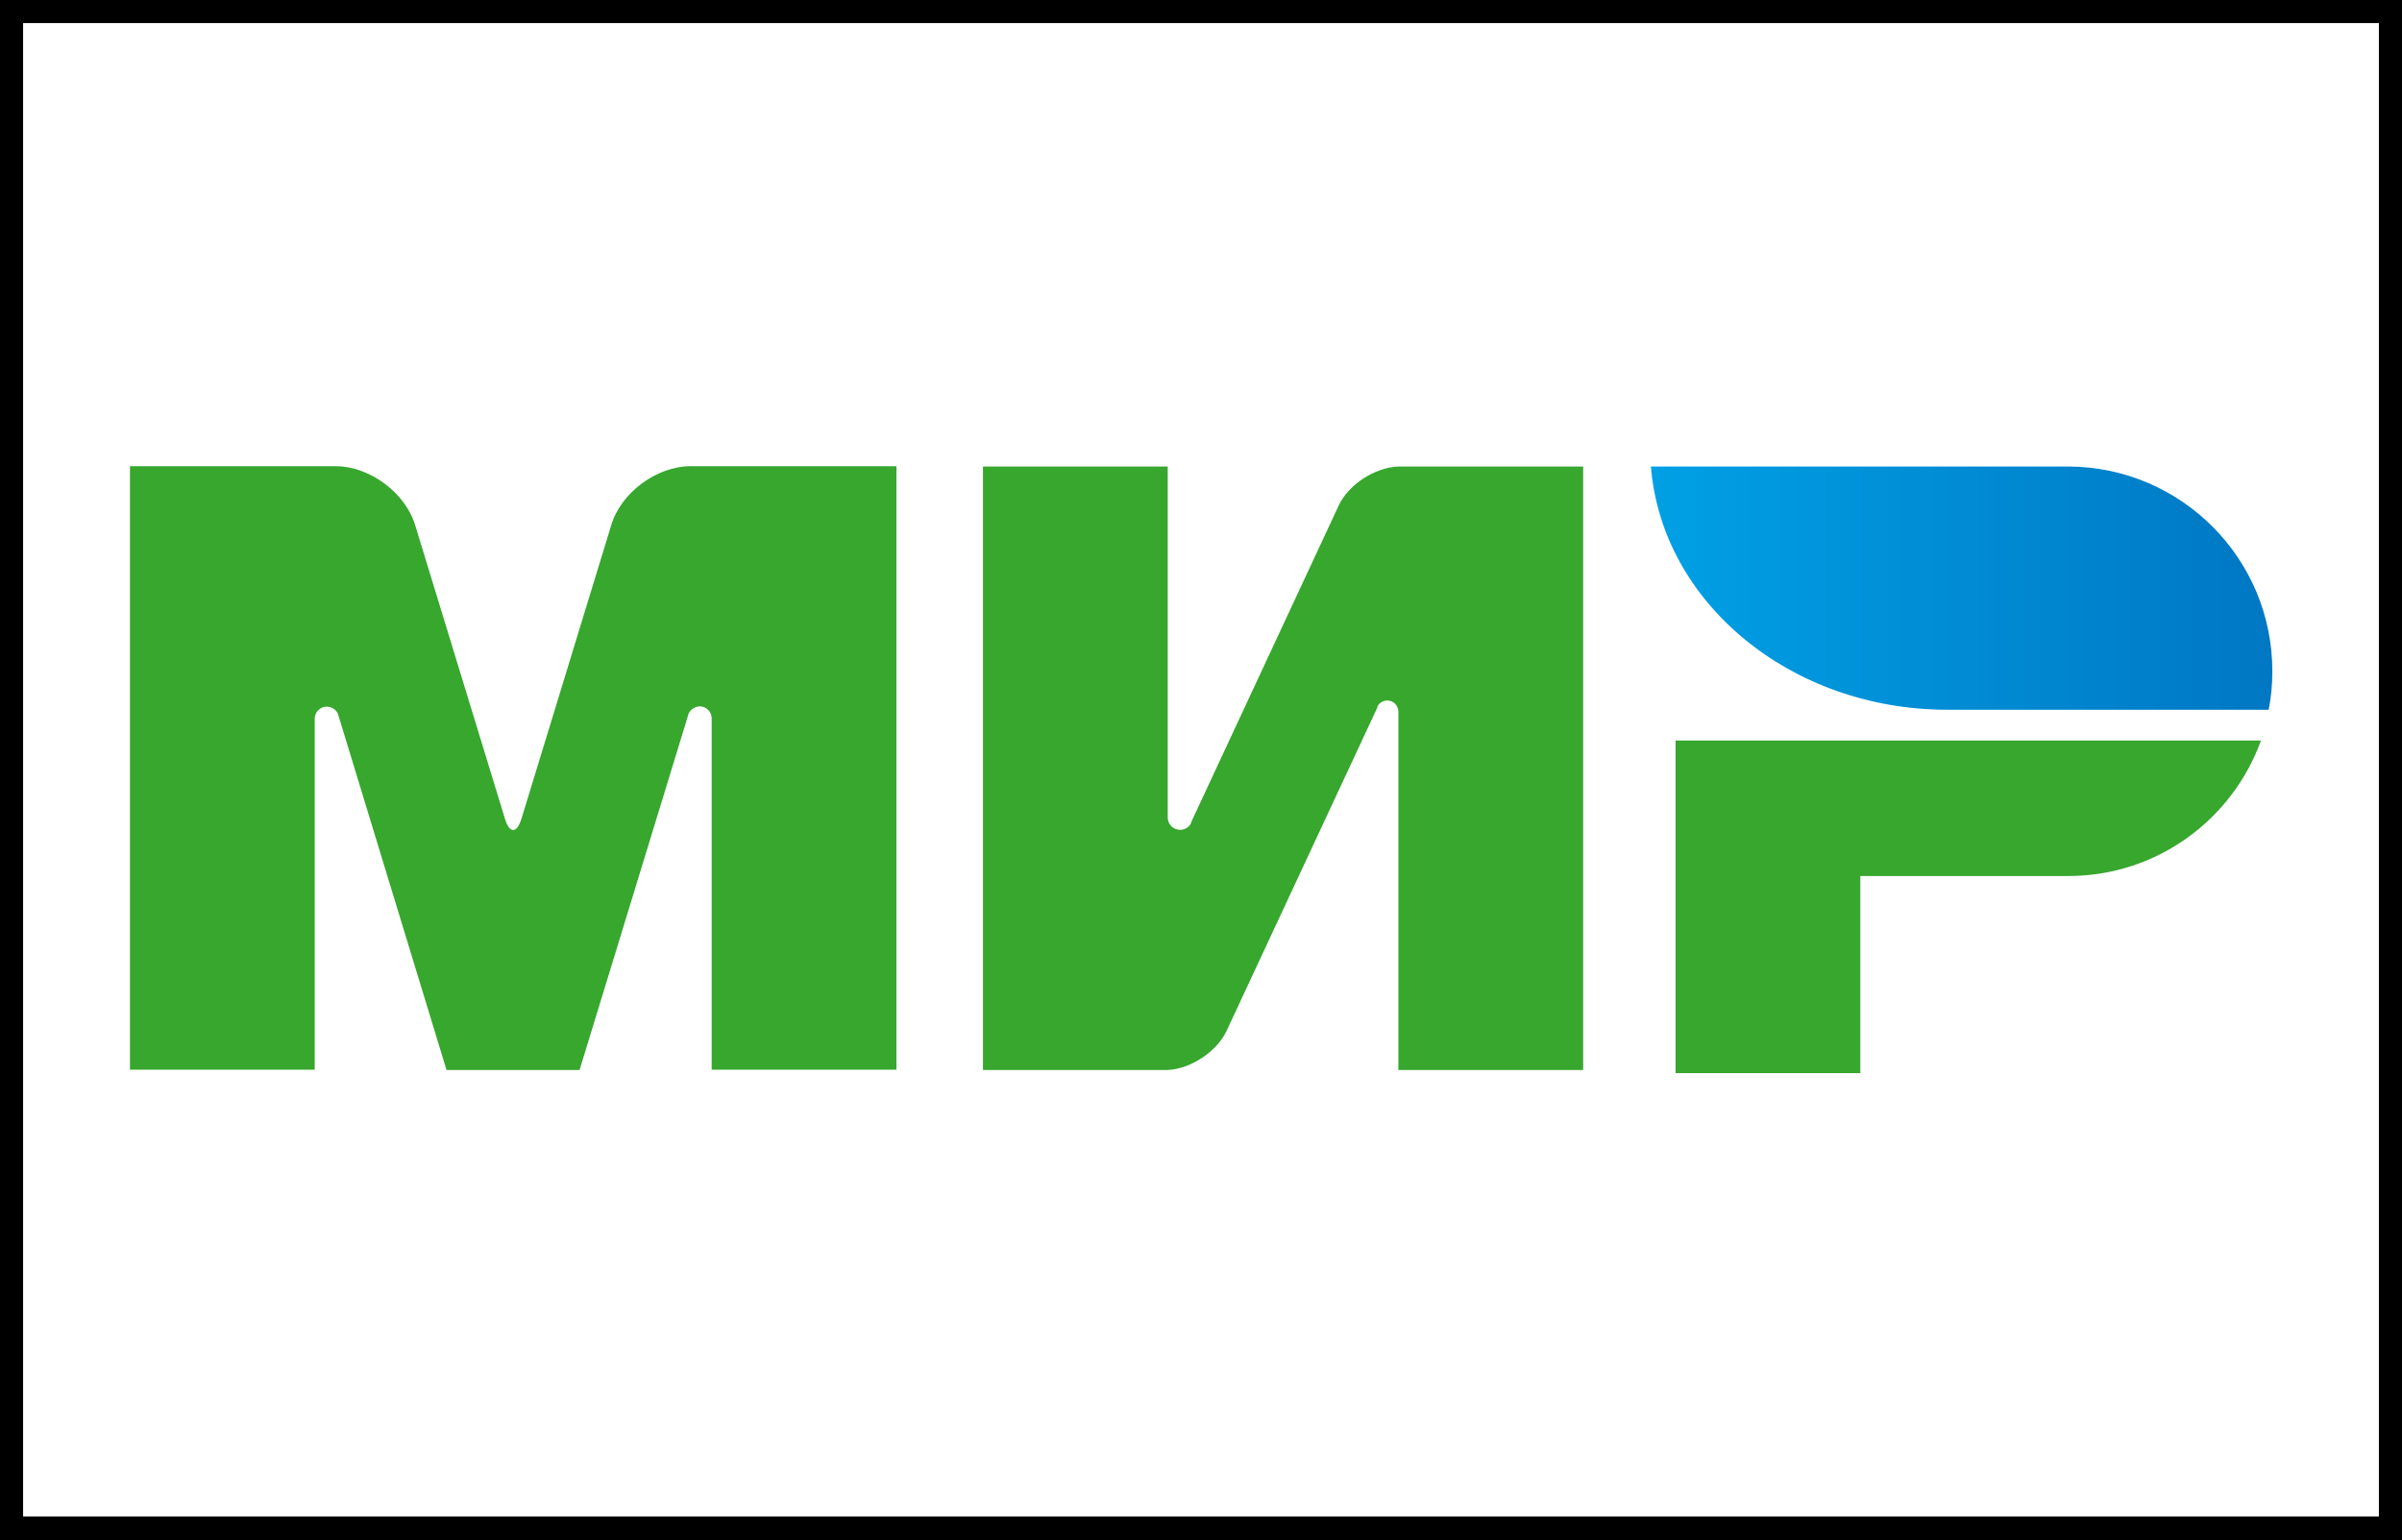
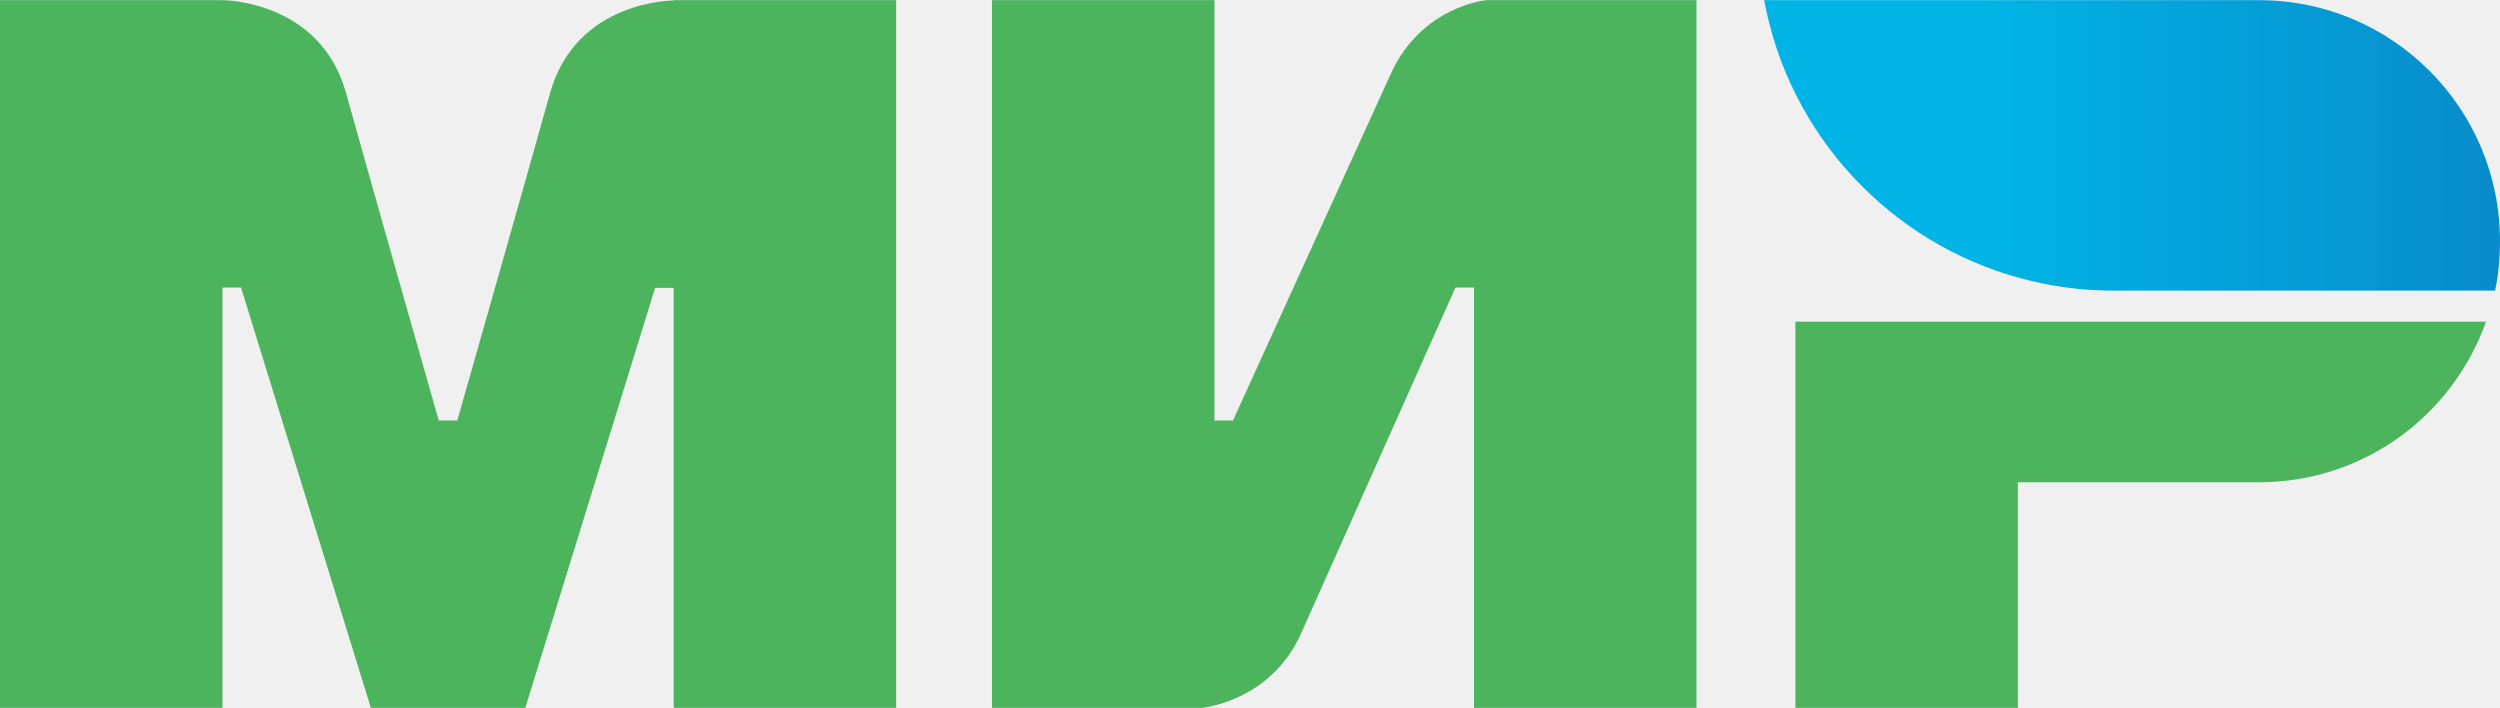
- <svg xmlns="http://www.w3.org/2000/svg" version="1.1" id="Layer_1" viewBox="0 0 780 500" xml:space="preserve">
-   <style type="text/css">
- 	.st0{fill:#FFFFFF;stroke:#000000;stroke-width:15;}
- 	.st1{fill:#37A72E;}
- 	.st2{fill:url(#Combined-Shape_4_);}
- </style>
-   <rect y="0" class="st0" width="780" height="500" />
-   <g id="Page-1">
-     <g id="Artboard" transform="translate(-91, -154)">
-       <g id="Group" transform="translate(91, 154)">
-         <path id="Combined-Shape" class="st1" d="M544.1,240.5v108h60v-64h68c28.6-0.2,52.9-18.5,62.1-44H544.1z" />
-         <linearGradient id="Combined-Shape_4_" gradientUnits="userSpaceOnUse" x1="362.405" y1="275.431" x2="363.405" y2="275.431" gradientTransform="matrix(201.7633 0 0 -79 -72583.844 21950.025)">
-           <stop offset="0" style="stop-color:#00A0E5" />
-           <stop offset="1" style="stop-color:#0077C3" />
-         </linearGradient>
-         <path id="Combined-Shape_1_" class="st2" d="M536.1,151.5c3.5,44.1,45.3,79,96.3,79c0.2,0,104.3,0,104.3,0     c0.8-4,1.2-8.2,1.2-12.5c0-36.6-29.5-66.2-66-66.5L536.1,151.5z" />
-         <path id="Combined-Shape_2_" class="st1" d="M447.3,229.4l0-0.1L447.3,229.4c0.7-1.2,1.8-1.9,3.2-1.9c2,0,3.5,1.6,3.6,3.5l0,0     v116.5h60v-196h-60c-7.6,0.3-16.2,5.8-19.4,12.7L387,266.6c-0.1,0.4-0.3,0.8-0.5,1.2l0,0l0,0c-0.7,1-1.9,1.7-3.3,1.7     c-2.2,0-4-1.8-4-4v-114h-60v196h60v0c7.5-0.4,15.9-5.9,19.1-12.7l49-105.1C447.2,229.6,447.3,229.5,447.3,229.4L447.3,229.4z" />
-         <path id="Combined-Shape_3_" class="st1" d="M223.3,232.8l-35.1,114.7H145L110,232.7c-0.3-1.8-1.9-3.2-3.9-3.2     c-2.2,0-3.9,1.8-3.9,3.9c0,0,0,0,0,0l0,114h-60v-196h51.5H109c11,0,22.6,8.6,25.8,19.1l29.2,95.5c1.5,4.8,3.8,4.7,5.3,0     l29.2-95.5c3.2-10.6,14.8-19.1,25.8-19.1h15.3h51.5v196h-60v-114c0,0,0,0,0-0.1c0-2.2-1.8-3.9-3.9-3.9     C225.2,229.5,223.6,230.9,223.3,232.8L223.3,232.8z" />
-       </g>
-     </g>
-   </g>
+ <svg xmlns="http://www.w3.org/2000/svg" width="2500" height="708" viewBox="252.448 288.608 776.384 219.776">
+   <path fill="#4DB45E" d="M461.664 288.608v.096c-.096 0-30.336-.096-38.4 28.8-7.392 26.496-28.224 99.616-28.8 101.632h-5.76s-21.312-74.752-28.8-101.728c-8.064-28.896-38.4-28.8-38.4-28.8h-69.056v219.776h69.088V377.855h5.76l40.32 130.528h47.968l40.32-130.432h5.76v130.432h69.088V288.608h-69.088zM714.048 288.608s-20.256 1.824-29.76 23.041L635.36 419.136h-5.76V288.608h-69.088v219.776h65.248s21.216-1.92 30.721-23.04l47.968-107.488h5.76v130.528h69.088V288.608h-65.249zM810.016 388.416v119.968h69.088v-70.048h74.849c32.64 0 60.256-20.832 70.528-49.888H810.016v-.032z" />
+   <linearGradient id="a" gradientUnits="userSpaceOnUse" x1="1065.561" y1="-978.524" x2="1779.66" y2="-978.524" gradientTransform="matrix(.32 0 0 .32 459.34 646.84)">
+     <stop offset=".3" stop-color="#00b4e6" />
+     <stop offset="1" stop-color="#088ccb" />
+   </linearGradient>
+   <path fill="url(#a)" d="M953.984 288.608H800.32c7.68 41.856 39.071 75.424 79.647 86.368a110.449 110.449 0 0 0 28.896 3.841h118.432c1.056-4.992 1.536-10.08 1.536-15.36.001-41.345-33.503-74.849-74.847-74.849z" />
</svg>
